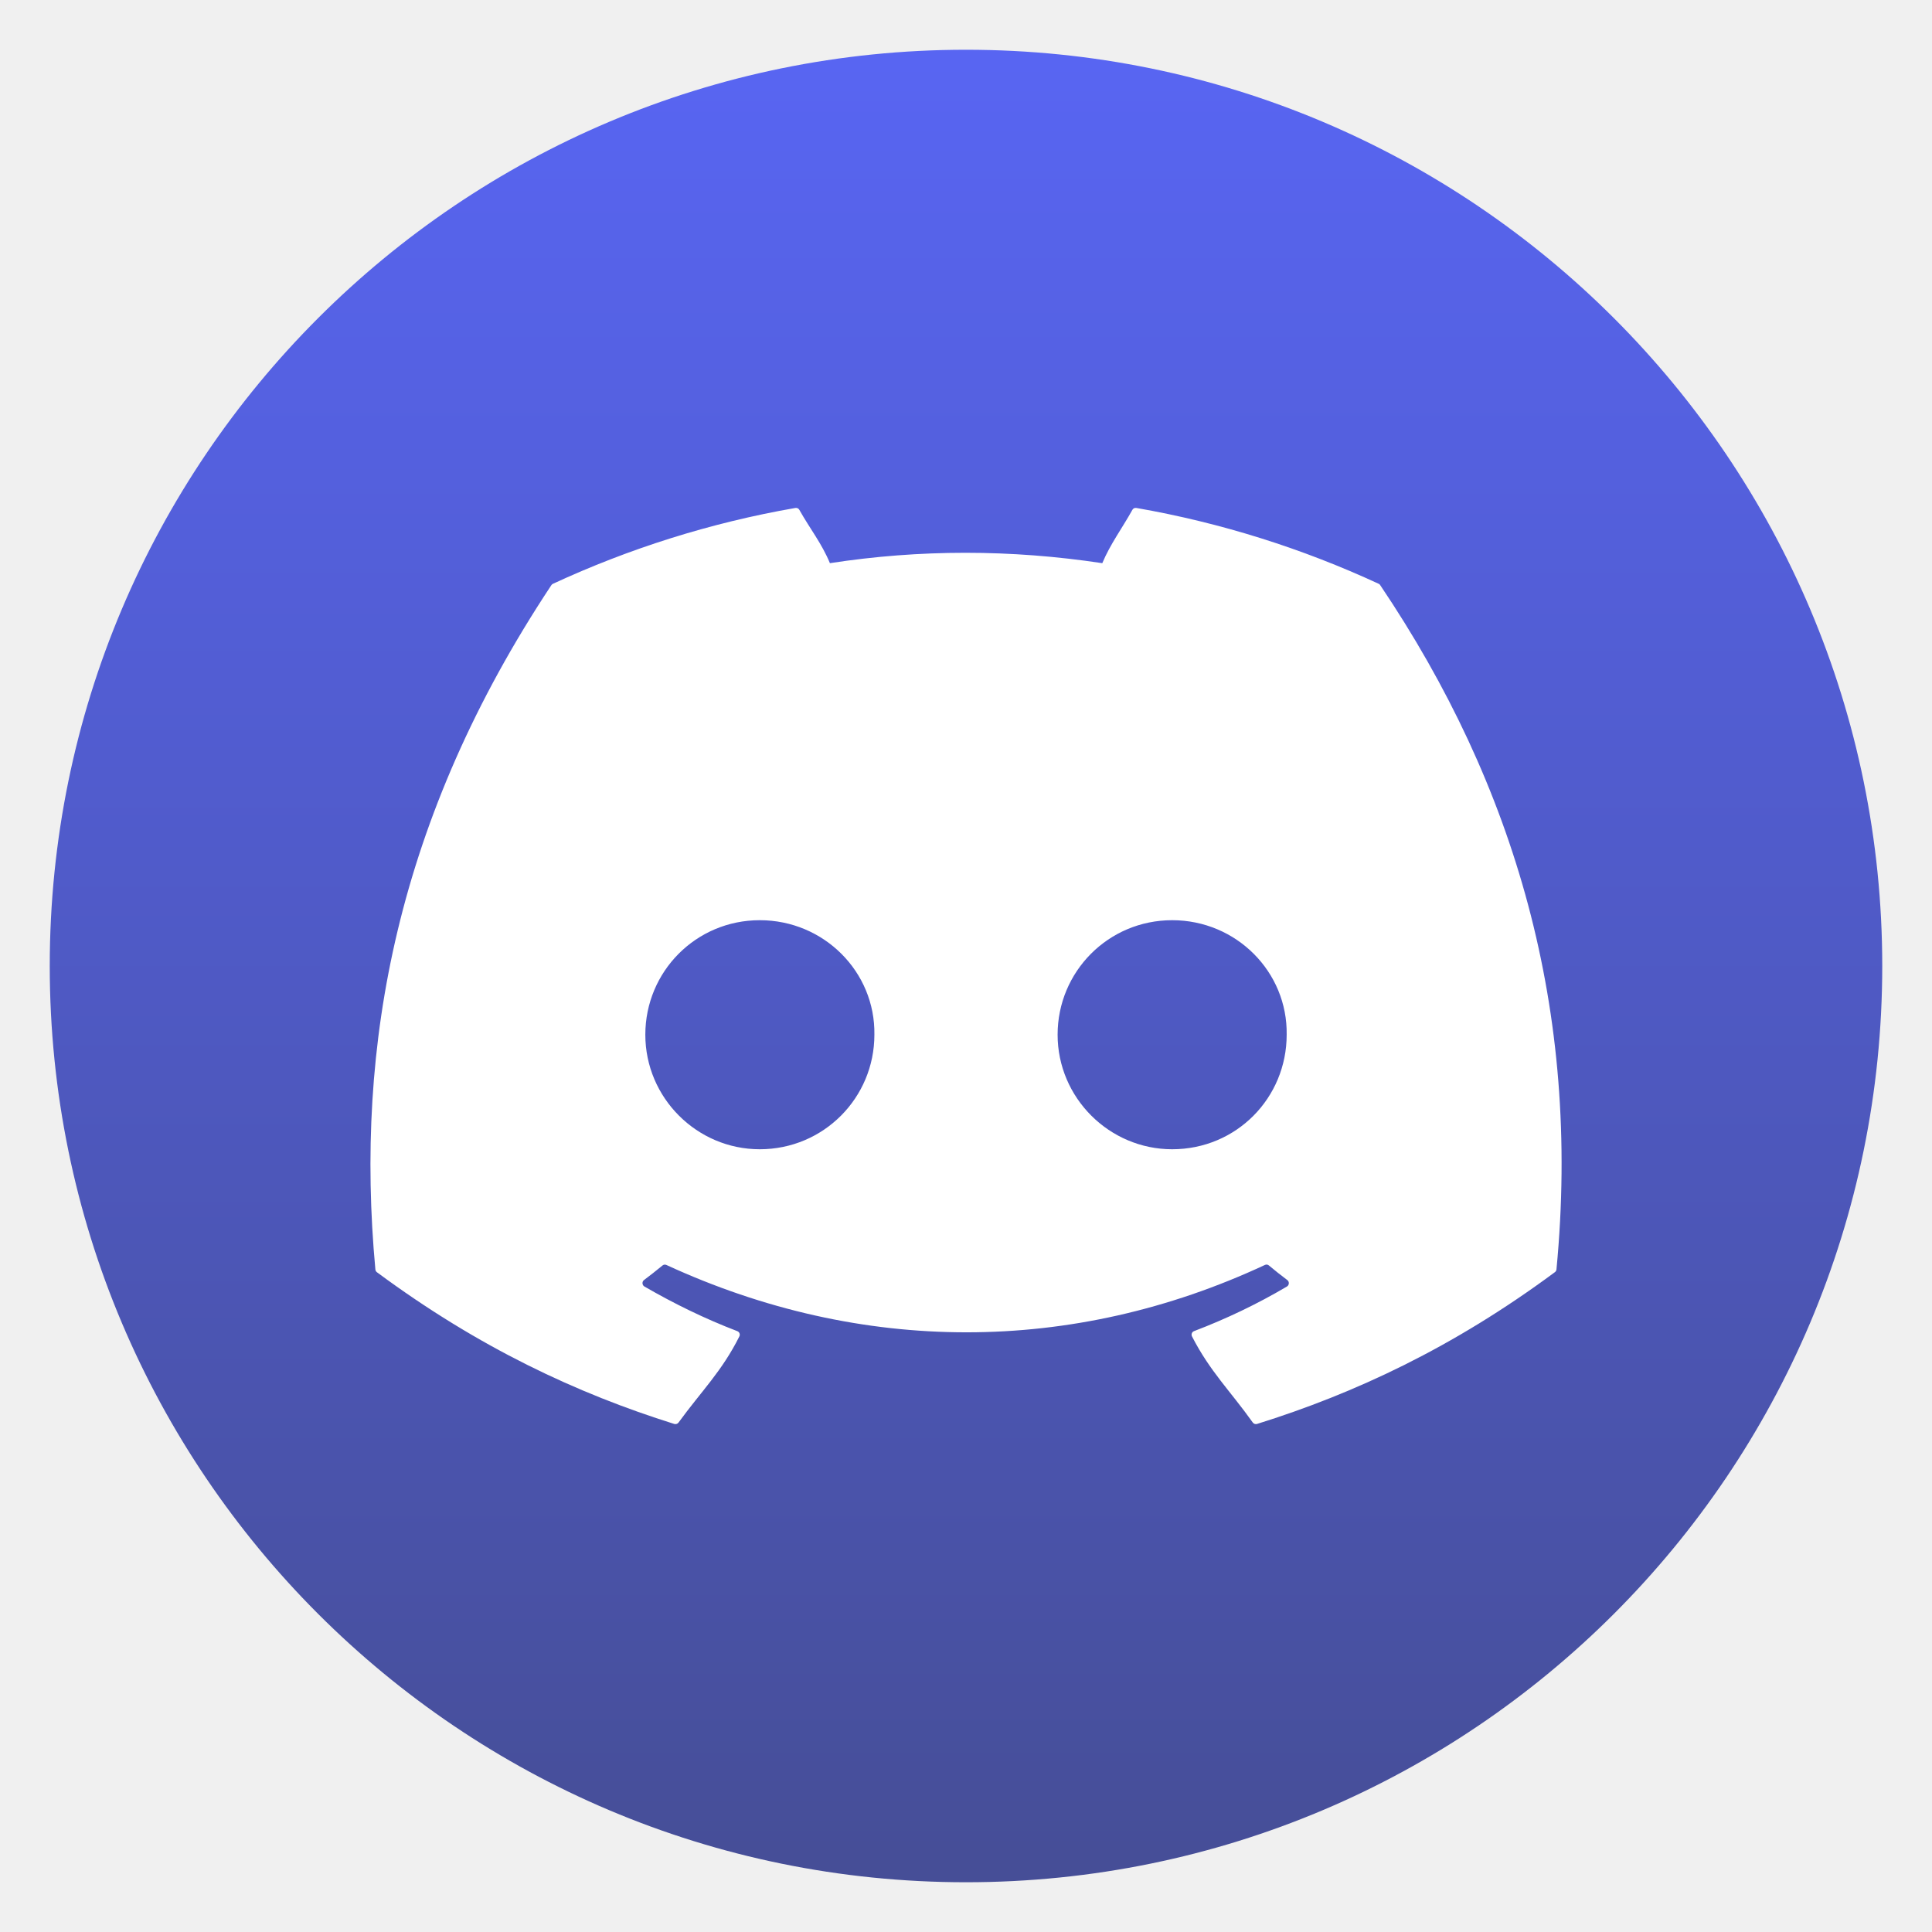
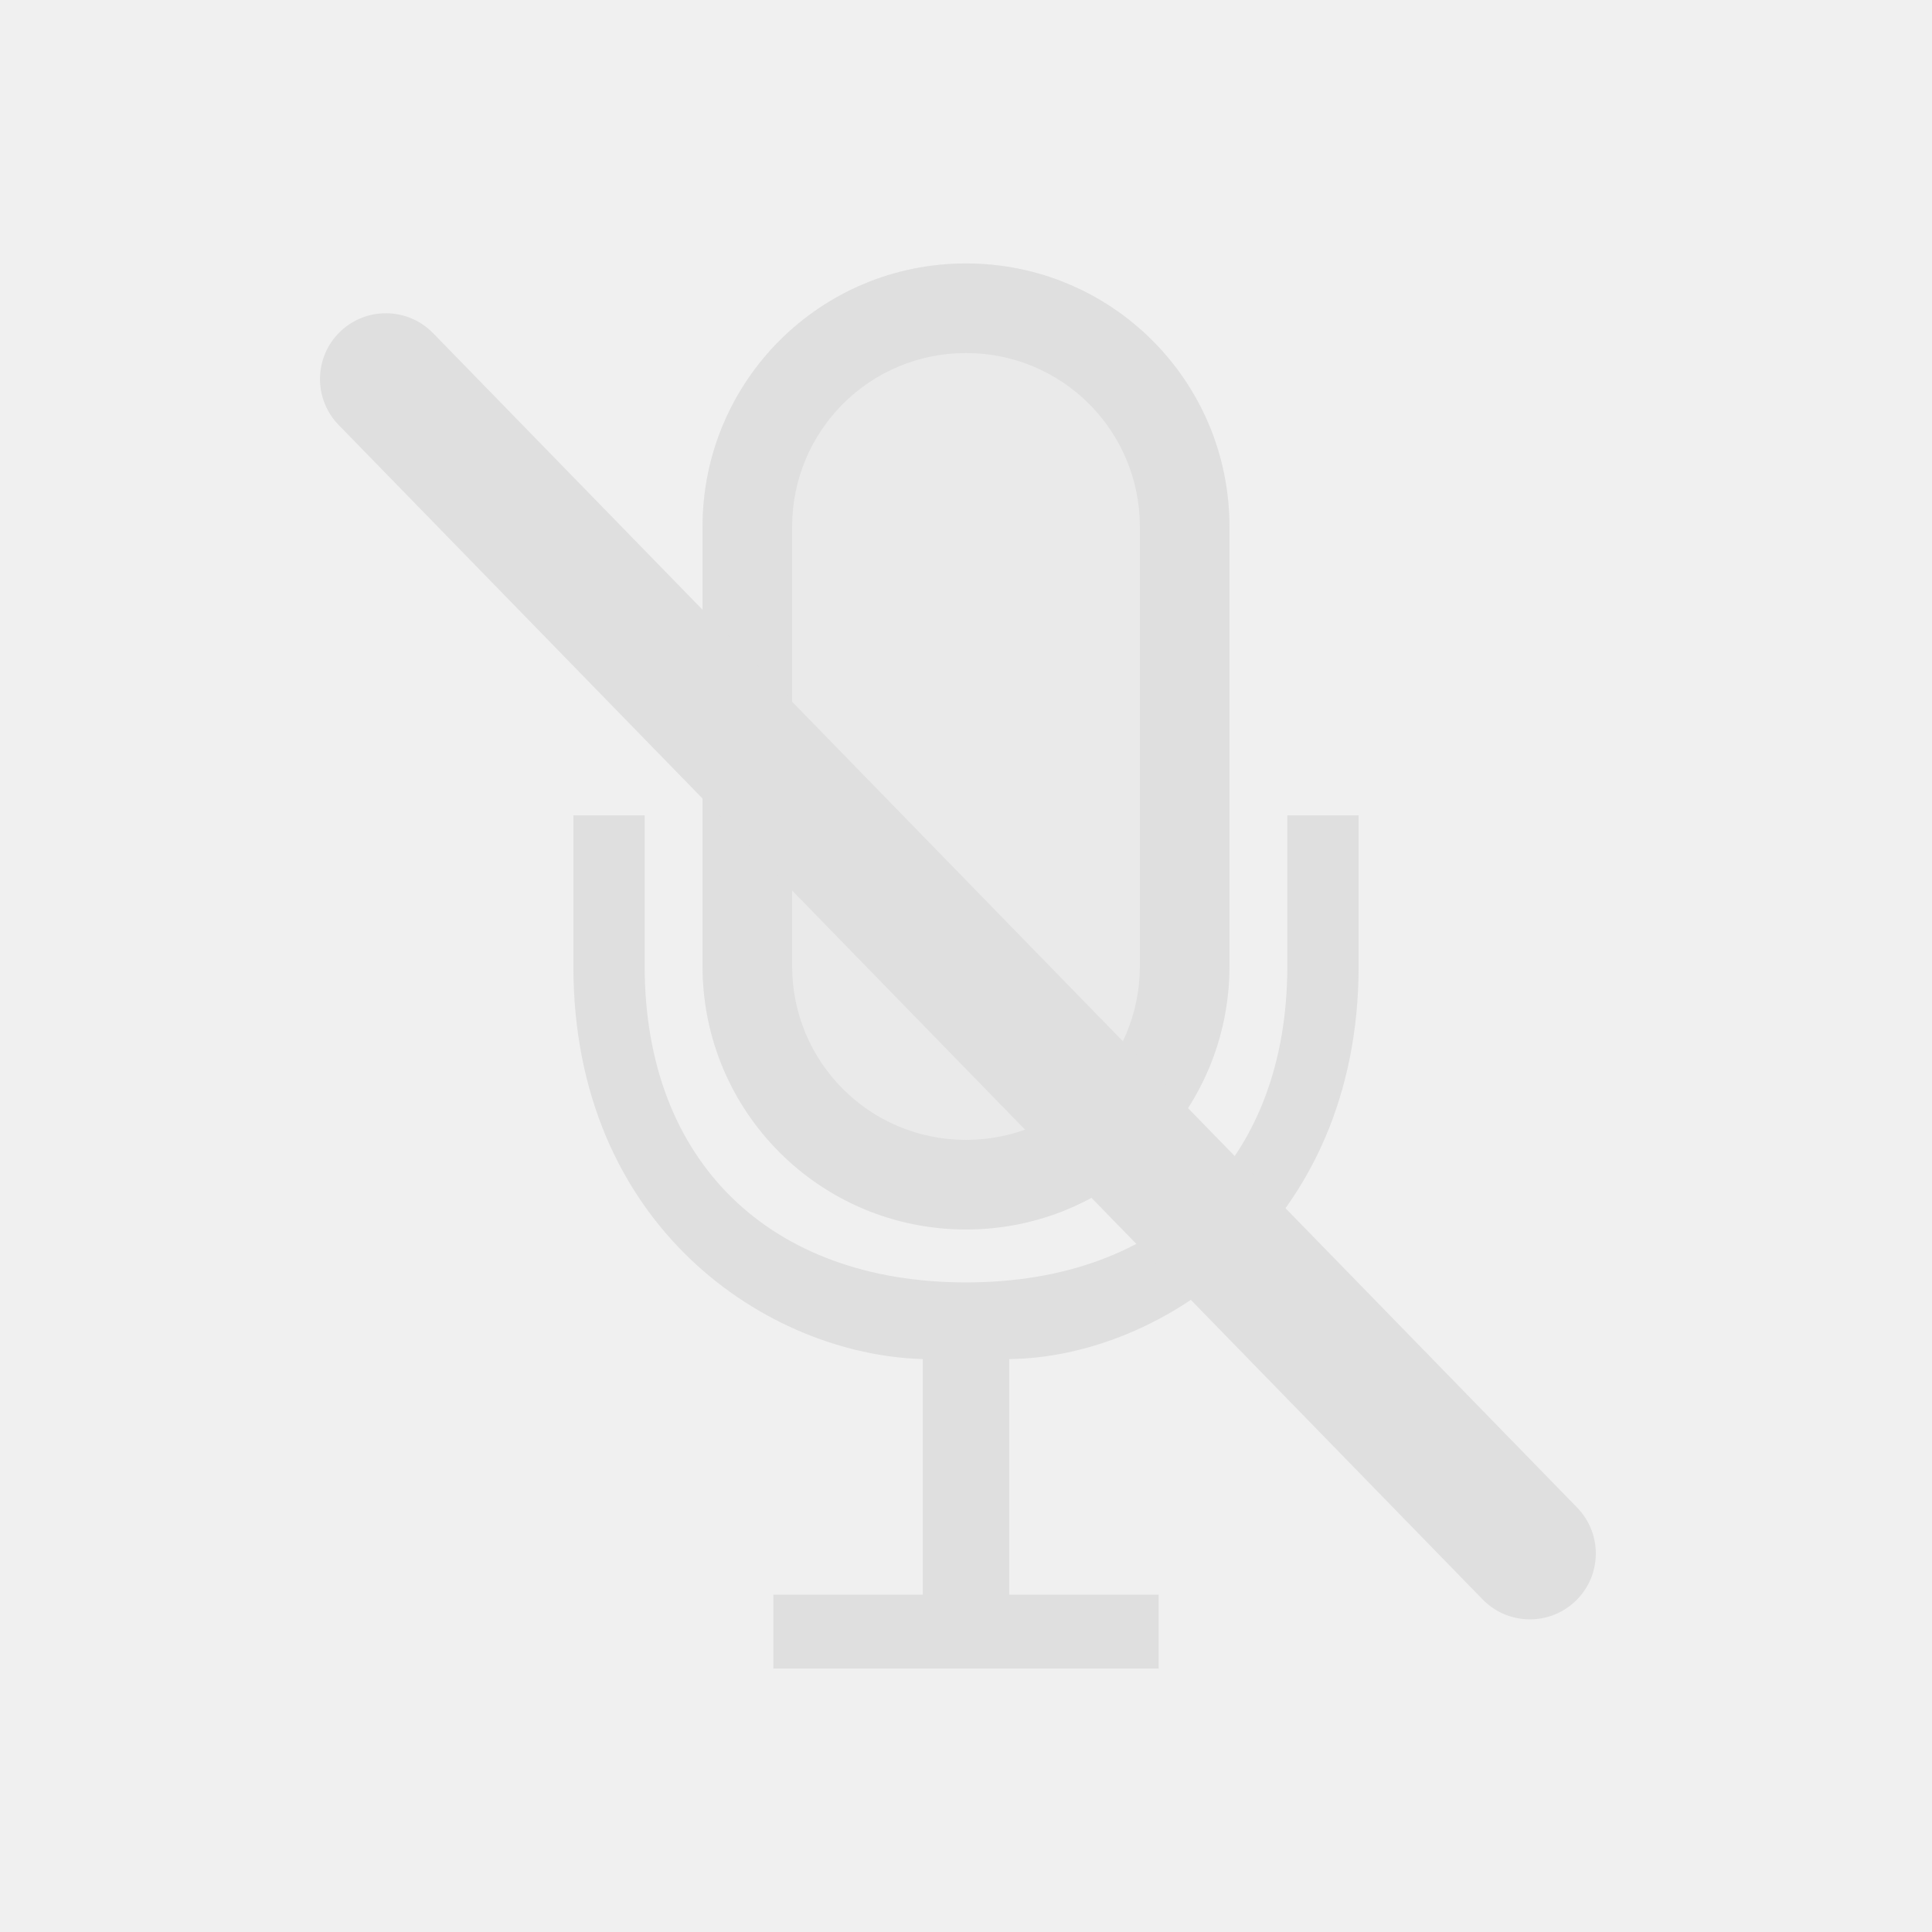
- <svg xmlns="http://www.w3.org/2000/svg" clip-rule="evenodd" fill-rule="evenodd" stroke-linejoin="round" stroke-miterlimit="2" viewBox="0 0 48 48" version="1.1" id="svg2">
-   <defs id="defs2" />
-   <linearGradient id="a" x2="1" gradientTransform="matrix(0 -45.528 45.528 0 24 46.764)" gradientUnits="userSpaceOnUse">
-     <stop stop-color="#0613a5" offset="0" id="stop1" style="stop-color:#464e97;stop-opacity:1;" />
-     <stop stop-color="#5865f2" offset="1" id="stop2" />
-   </linearGradient>
-   <circle cx="24" cy="24" r="22.764" fill="url(#a)" id="circle2" />
-   <path d="m19.761 12.62c-2.114.368-4.137 1.011-6.025 1.885-.016.008-.028.018-.038.034-3.836 5.784-4.888 11.427-4.372 16.999.002.028.016.053.037.069 2.532 1.876 4.983 3.016 7.39 3.771.038.011.08-.002.104-.034.57-.784 1.077-1.271 1.512-2.141.026-.051.001-.111-.051-.131-.805-.308-1.57-.682-2.308-1.109-.058-.034-.064-.12-.011-.16.155-.117.312-.239.46-.362.027-.023.065-.028.096-.014 4.843 2.232 10.086 2.232 14.872 0 .032-.015.068-.011.096.011.148.124.304.248.46.365.054.04.049.126-.009.16-.737.435-1.504.802-2.31 1.109-.052.02-.074.08-.049.131.445.869.951 1.354 1.51 2.139.023.033.066.047.104.036 2.418-.755 4.87-1.895 7.401-3.771.022-.016.038-.041.04-.069.617-6.442-1.035-12.036-4.377-16.997-.008-.017-.022-.029-.038-.036-1.886-.873-3.908-1.516-6.022-1.885-.039-.007-.078.009-.098.045-.26.467-.548.848-.749 1.327-2.275-.344-4.539-.344-6.767 0-.202-.49-.499-.86-.761-1.327-.019-.035-.059-.051-.097-.045zm-.885 10.242c1.597 0 2.873 1.288 2.848 2.845 0 1.569-1.263 2.846-2.848 2.846-1.56 0-2.843-1.277-2.843-2.846 0-1.568 1.258-2.845 2.843-2.845zm10.246 0c1.597 0 2.87 1.288 2.845 2.845 0 1.569-1.248 2.846-2.845 2.846-1.56 0-2.846-1.277-2.846-2.846 0-1.568 1.261-2.845 2.846-2.845z" fill="#ffffff" fill-rule="nonzero" id="path2" />
+ <svg xmlns="http://www.w3.org/2000/svg" width="100%" height="100%" viewBox="-3 -3 22 22">
+   <defs>
+     <style id="current-color-scheme" type="text/css">
+    .ColorScheme-Text { color:#dfdfdf; } .ColorScheme-Highlight { color:#4285f4; } .ColorScheme-NeutralText { color:#ff9800; } .ColorScheme-PositiveText { color:#4caf50; } .ColorScheme-NegativeText { color:#f44336; }
+   </style>
+   </defs>
+   <path style="opacity:0.3;fill:currentColor" class="ColorScheme-Text" d="m8 0c-1.66 0-3 1.34-3 3v5c0 1.66 1.34 3 3 3s3-1.34 3-3v-5c0-1.66-1.34-3-3-3z" />
+   <path style="fill:currentColor" class="ColorScheme-Text" d="m8.492 15.159h1.702v.841h-4.388v-.841h1.702v-2.683c-1.765-.049-3.979-1.506-3.979-4.476v-1.715h.812v1.715c0 2.23 1.429 3.603 3.659 3.603s3.659-1.373 3.659-3.603v-1.715h.812v1.715c0 2.97-2.252 4.459-3.979 4.476zm-.492-15.159c-1.66 0-3 1.34-3 3v5c0 1.66 1.34 3 3 3s3-1.34 3-3v-5c0-1.66-1.34-3-3-3zm0 1.02c1.096 0 1.98.884 1.98 1.98v5c0 1.096-.884 1.98-1.98 1.98s-1.98-.884-1.98-1.98v-5c0-1.096.884-1.98 1.98-1.98z" />
+   <path style="fill:currentColor" class="ColorScheme-Text" d="m.857 1.84 13.027 13.374c.289.296.765.302 1.061.013.297-.288.303-.764.014-1.06l-13.028-13.374c-.289-.296-.764-.302-1.061-.013-.296.288-.302.764-.013 1.06z" />
</svg>
